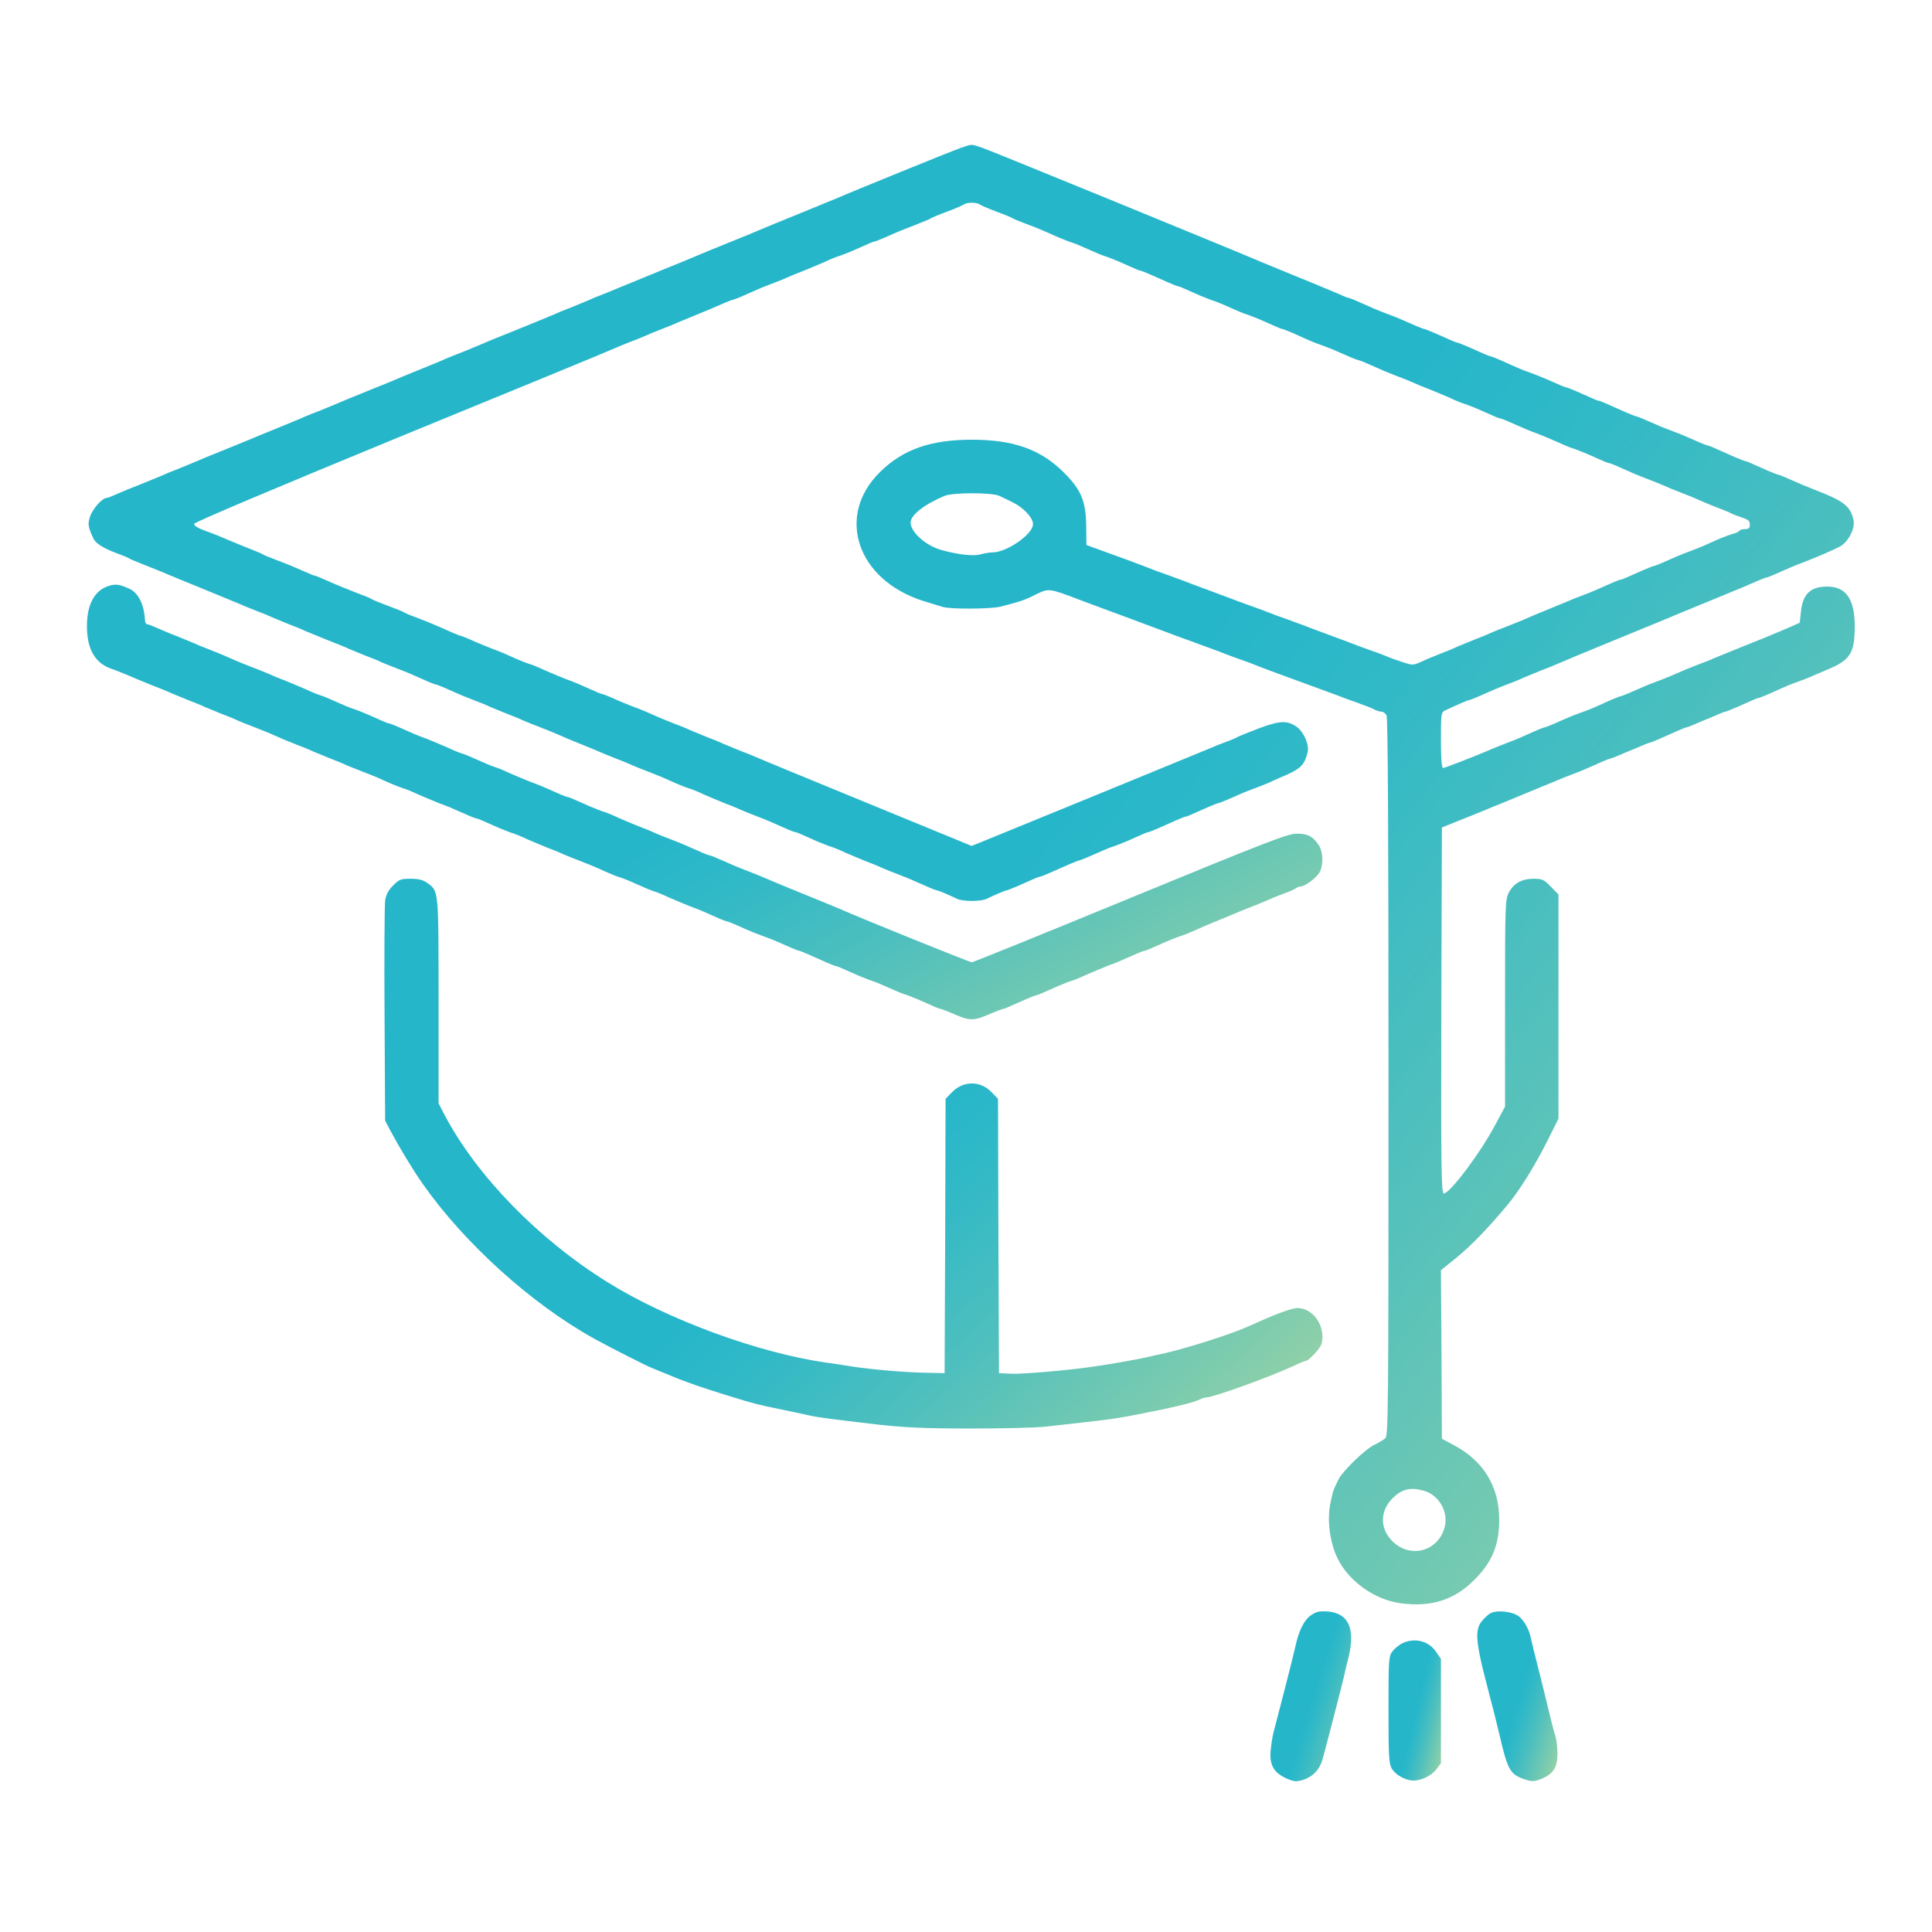
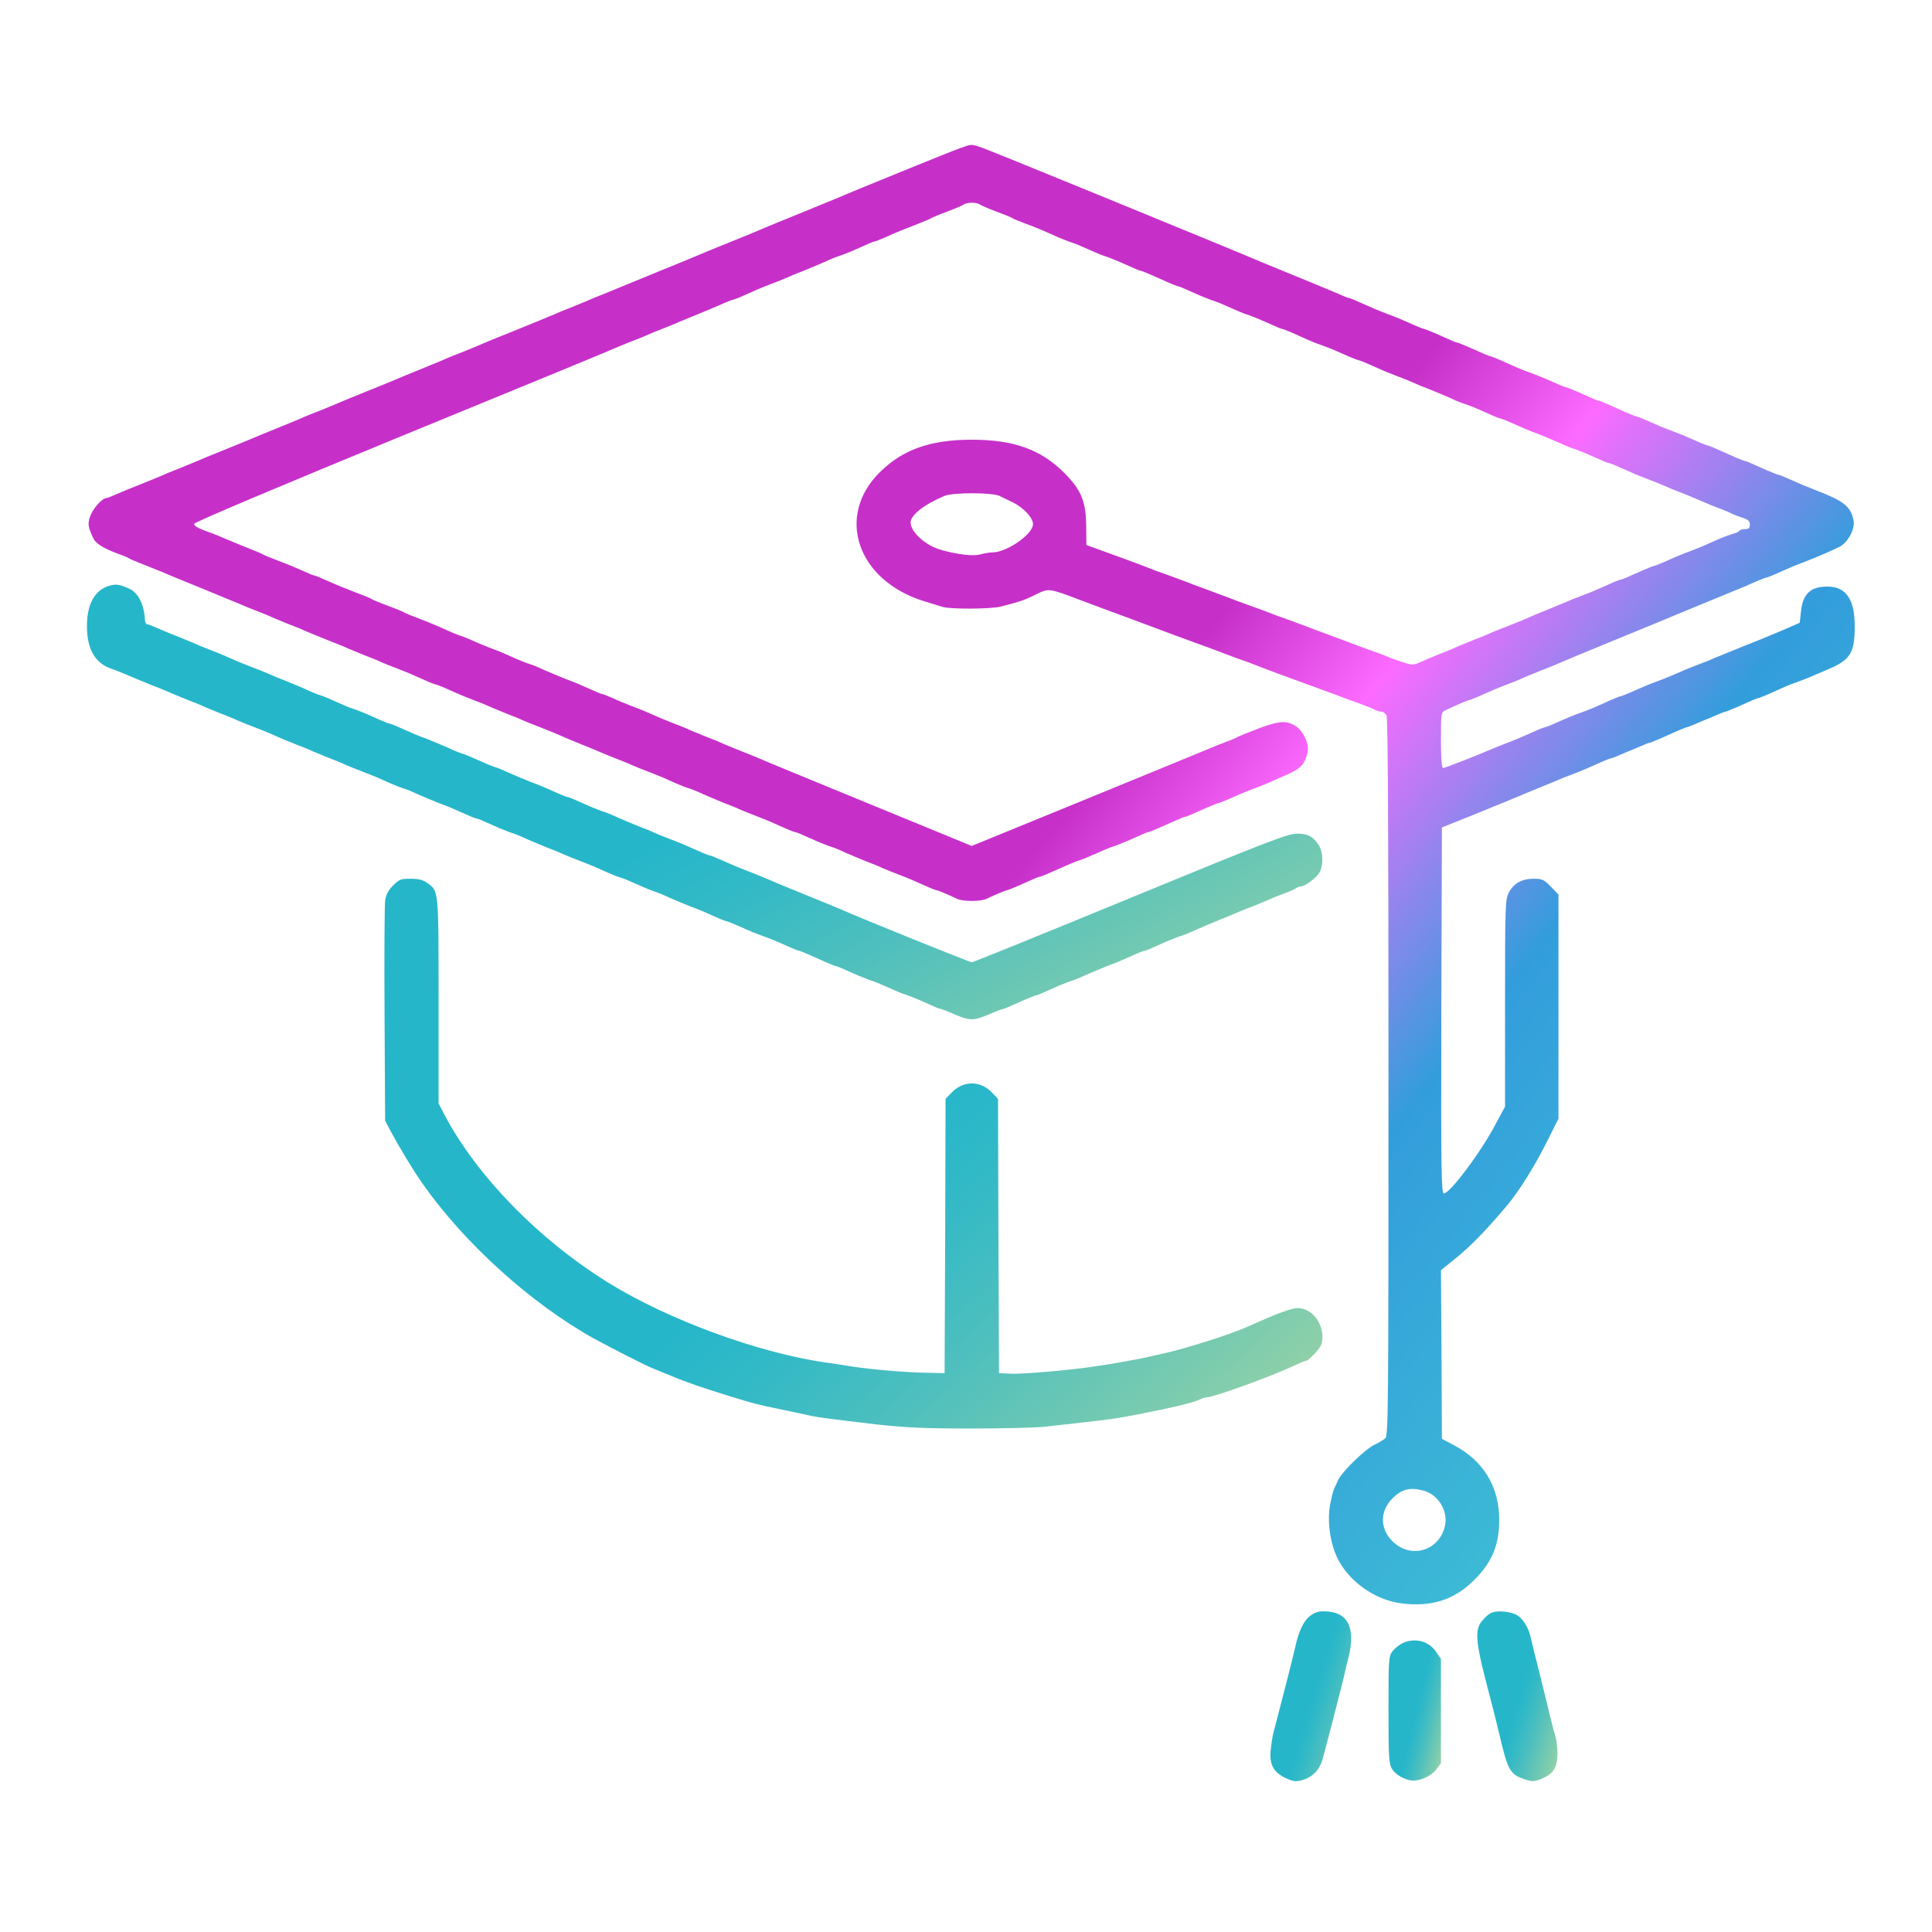
<svg xmlns="http://www.w3.org/2000/svg" width="200" height="200" viewBox="0 0 200 200" fill="none">
  <path d="M99.394 15.334C98.469 15.656 88.132 19.859 86.725 20.483C86.403 20.623 84.633 21.347 82.803 22.091C80.973 22.835 79.204 23.559 78.882 23.7C78.54 23.861 77.012 24.484 75.463 25.108C73.915 25.731 72.386 26.355 72.044 26.515C71.723 26.656 69.953 27.38 68.123 28.124C66.293 28.868 64.543 29.592 64.202 29.733C63.88 29.874 63.096 30.196 62.492 30.437C61.889 30.658 61.125 30.98 60.783 31.141C60.461 31.282 59.677 31.603 59.074 31.845C58.47 32.066 57.706 32.388 57.364 32.548C57.042 32.689 55.273 33.413 53.443 34.157C51.613 34.881 49.863 35.605 49.521 35.766C49.2 35.907 48.415 36.229 47.812 36.47C47.209 36.691 46.444 37.013 46.103 37.154C45.781 37.315 44.775 37.717 43.891 38.079C43.006 38.441 42 38.843 41.678 38.984C41.337 39.145 39.808 39.768 38.26 40.391C36.711 41.015 35.183 41.638 34.841 41.799C34.519 41.94 33.735 42.262 33.132 42.503C32.529 42.724 31.764 43.046 31.422 43.187C31.101 43.347 30.095 43.75 29.21 44.112C28.326 44.474 27.34 44.876 26.998 45.017C26.677 45.157 25.128 45.801 23.58 46.424C22.031 47.048 20.503 47.671 20.161 47.832C19.839 47.973 19.055 48.294 18.452 48.536C17.848 48.757 17.084 49.079 16.742 49.24C16.421 49.38 15.415 49.783 14.53 50.145C13.645 50.486 12.539 50.949 12.077 51.15C11.594 51.371 11.132 51.552 11.031 51.552C10.589 51.552 9.623 52.638 9.342 53.422C9.06 54.267 9.1 54.508 9.664 55.735C9.905 56.258 10.709 56.761 12.117 57.284C12.68 57.485 13.223 57.706 13.324 57.786C13.444 57.867 14.068 58.128 14.731 58.39C15.395 58.651 16.3 59.013 16.742 59.194C17.185 59.395 18.271 59.838 19.155 60.2C20.04 60.562 21.046 60.964 21.367 61.105C21.709 61.245 22.474 61.567 23.077 61.808C23.68 62.05 24.464 62.371 24.786 62.512C25.128 62.673 25.892 62.975 26.495 63.216C27.099 63.437 27.883 63.759 28.205 63.92C28.547 64.061 29.311 64.382 29.914 64.624C30.517 64.845 31.302 65.167 31.623 65.328C31.965 65.468 32.951 65.871 33.836 66.233C34.721 66.574 35.726 66.977 36.048 67.138C36.39 67.278 37.154 67.6 37.757 67.841C38.36 68.062 39.145 68.384 39.466 68.545C39.808 68.686 40.572 69.008 41.176 69.229C42.322 69.671 42.443 69.732 44.031 70.436C44.554 70.677 45.057 70.858 45.117 70.858C45.178 70.858 45.54 70.999 45.922 71.159C47.591 71.903 47.973 72.064 49.019 72.467C49.622 72.688 50.406 73.01 50.728 73.17C51.07 73.311 51.834 73.633 52.437 73.874C53.041 74.096 53.825 74.417 54.147 74.578C54.489 74.719 55.253 75.041 55.856 75.262C56.459 75.503 57.143 75.765 57.364 75.865C58.41 76.328 59.275 76.69 60.28 77.092C60.883 77.333 61.668 77.655 61.989 77.796C62.331 77.957 63.096 78.258 63.699 78.5C64.302 78.721 65.086 79.043 65.408 79.203C65.75 79.344 66.514 79.666 67.118 79.887C67.721 80.129 68.404 80.39 68.626 80.49C68.847 80.591 69.43 80.852 69.933 81.074C70.436 81.295 71.059 81.536 71.341 81.617C71.622 81.697 72.306 81.979 72.849 82.24C73.412 82.481 74.357 82.883 74.96 83.125C75.564 83.346 76.348 83.668 76.67 83.829C77.012 83.969 77.776 84.291 78.379 84.512C79.525 84.955 79.646 85.015 81.235 85.719C81.757 85.96 82.26 86.141 82.321 86.141C82.441 86.141 82.622 86.222 84.613 87.107C85.116 87.308 85.739 87.569 86.021 87.65C86.302 87.73 86.986 88.011 87.529 88.273C88.092 88.514 89.037 88.916 89.641 89.158C90.244 89.379 91.028 89.701 91.35 89.862C91.692 90.002 92.456 90.324 93.059 90.545C94.206 90.988 94.326 91.048 95.915 91.752C96.438 91.993 96.941 92.174 97.001 92.174C97.121 92.174 98.147 92.597 99.052 93.039C99.655 93.341 101.546 93.341 102.149 93.039C103.054 92.597 104.079 92.174 104.2 92.174C104.26 92.174 104.763 91.973 105.286 91.752C107.136 90.927 107.498 90.767 107.619 90.767C107.679 90.767 108.122 90.606 108.604 90.385C110.877 89.379 111.299 89.198 111.761 89.057C112.043 88.977 112.807 88.655 113.471 88.353C114.134 88.052 114.899 87.73 115.18 87.65C115.462 87.569 116.085 87.308 116.588 87.107C118.579 86.222 118.76 86.141 118.88 86.141C118.941 86.141 119.403 85.96 119.906 85.739C120.409 85.518 121.213 85.156 121.716 84.935C122.219 84.713 122.681 84.532 122.741 84.532C122.862 84.532 123.224 84.372 125.074 83.547C125.597 83.326 126.1 83.125 126.16 83.125C126.22 83.125 126.582 82.984 126.965 82.823C127.347 82.662 127.97 82.381 128.352 82.22C128.734 82.039 129.418 81.778 129.86 81.617C130.303 81.456 130.966 81.194 131.328 81.033C131.67 80.873 132.575 80.47 133.319 80.149C134.687 79.525 135.069 79.103 135.37 77.856C135.551 77.112 134.968 75.785 134.264 75.262C133.259 74.558 132.555 74.578 130.363 75.382C129.257 75.805 128.272 76.207 128.151 76.267C128.05 76.348 127.507 76.589 126.944 76.79C126.401 76.991 125.577 77.313 125.135 77.514C124.39 77.836 103.195 86.523 101.385 87.247L100.58 87.569L89.721 83.105C83.769 80.671 78.62 78.54 78.278 78.379C77.957 78.238 77.172 77.916 76.569 77.695C75.966 77.454 75.202 77.132 74.86 76.991C74.538 76.83 73.754 76.509 73.15 76.287C72.547 76.046 71.783 75.724 71.441 75.584C71.119 75.423 70.335 75.101 69.732 74.88C69.129 74.638 68.304 74.317 67.922 74.136C67.54 73.975 67.037 73.754 66.816 73.653C66.595 73.552 65.931 73.291 65.328 73.07C64.724 72.829 63.84 72.467 63.377 72.245C62.894 72.044 62.472 71.863 62.392 71.863C62.331 71.863 61.849 71.682 61.326 71.441C59.737 70.737 59.617 70.677 58.47 70.254C57.867 70.013 56.922 69.611 56.359 69.37C55.816 69.108 55.132 68.827 54.85 68.746C54.569 68.666 53.946 68.424 53.443 68.203C52.94 67.982 52.357 67.721 52.136 67.62C51.914 67.52 51.251 67.258 50.648 67.037C50.044 66.796 49.159 66.434 48.697 66.212C48.214 66.011 47.792 65.83 47.712 65.83C47.651 65.83 47.169 65.629 46.646 65.408C44.896 64.624 44.494 64.463 43.287 64C42.624 63.759 42 63.498 41.88 63.417C41.779 63.337 40.995 63.015 40.17 62.713C39.346 62.412 38.582 62.09 38.461 62.01C38.36 61.929 37.576 61.607 36.752 61.306C35.927 60.984 34.68 60.481 33.976 60.159C33.293 59.858 32.669 59.596 32.609 59.596C32.488 59.596 32.267 59.496 30.517 58.732C30.135 58.551 29.271 58.229 28.607 57.967C27.943 57.726 27.32 57.465 27.199 57.384C27.099 57.304 26.455 57.042 25.792 56.781C25.128 56.52 24.143 56.117 23.58 55.876C23.037 55.635 22.011 55.212 21.307 54.971C20.483 54.669 20.06 54.408 20.101 54.227C20.141 54.046 28.828 50.386 41.678 45.097C53.523 40.251 63.377 36.188 63.598 36.068C63.819 35.967 64.503 35.686 65.106 35.444C65.71 35.223 66.494 34.901 66.816 34.761C67.158 34.6 67.922 34.278 68.525 34.057C69.129 33.815 69.913 33.514 70.234 33.353C70.576 33.212 71.341 32.89 71.944 32.649C73.09 32.186 73.854 31.865 75.041 31.342C75.423 31.181 75.785 31.04 75.845 31.04C75.906 31.04 76.408 30.859 76.931 30.618C78.52 29.914 78.641 29.854 79.787 29.411C80.39 29.19 81.174 28.868 81.496 28.727C81.838 28.567 82.602 28.245 83.205 28.024C83.809 27.782 84.754 27.38 85.317 27.139C85.86 26.877 86.544 26.596 86.825 26.515C87.107 26.435 87.73 26.174 88.233 25.973C90.224 25.088 90.405 25.007 90.525 25.007C90.586 25.007 91.088 24.806 91.611 24.585C92.798 24.042 93.461 23.78 94.97 23.197C95.633 22.936 96.277 22.674 96.377 22.594C96.498 22.514 97.262 22.192 98.087 21.89C98.911 21.588 99.675 21.247 99.776 21.166C99.897 21.066 100.259 20.985 100.6 20.985C100.942 20.985 101.304 21.066 101.425 21.166C101.526 21.247 102.29 21.588 103.114 21.89C103.939 22.192 104.723 22.514 104.824 22.594C104.944 22.674 105.568 22.936 106.231 23.177C107.418 23.62 107.699 23.74 109.549 24.565C110.052 24.766 110.676 25.027 110.957 25.108C111.239 25.188 112.003 25.51 112.666 25.812C113.33 26.113 114.094 26.435 114.376 26.515C114.657 26.596 115.281 26.857 115.783 27.058C117.774 27.943 117.955 28.024 118.076 28.024C118.136 28.024 118.599 28.205 119.102 28.426C119.604 28.647 120.409 29.009 120.911 29.23C121.414 29.451 121.877 29.633 121.937 29.633C122.058 29.633 122.239 29.713 124.23 30.598C124.732 30.799 125.356 31.06 125.637 31.141C125.919 31.221 126.683 31.543 127.347 31.845C128.01 32.146 128.774 32.468 129.056 32.548C129.337 32.629 129.961 32.89 130.464 33.091C132.455 33.976 132.636 34.057 132.756 34.057C132.816 34.057 133.319 34.258 133.842 34.479C135.732 35.344 136.094 35.484 136.899 35.766C137.341 35.927 138.025 36.188 138.407 36.369C138.789 36.53 139.413 36.812 139.795 36.973C140.177 37.133 140.539 37.274 140.599 37.274C140.659 37.274 141.162 37.455 141.685 37.697C143.274 38.401 143.394 38.461 144.541 38.903C145.144 39.124 145.928 39.446 146.25 39.587C146.592 39.748 147.356 40.07 147.959 40.291C148.563 40.532 149.508 40.934 150.071 41.176C150.614 41.437 151.297 41.719 151.579 41.799C151.861 41.88 152.484 42.141 152.987 42.342C154.978 43.227 155.159 43.307 155.279 43.307C155.34 43.307 155.842 43.488 156.365 43.73C157.954 44.433 158.075 44.494 159.221 44.916C159.824 45.157 160.769 45.56 161.332 45.801C161.875 46.062 162.559 46.344 162.841 46.424C163.122 46.505 163.745 46.766 164.248 46.967C166.239 47.852 166.42 47.932 166.541 47.932C166.601 47.932 167.104 48.114 167.627 48.355C169.215 49.059 169.336 49.119 170.482 49.561C171.086 49.783 171.87 50.104 172.192 50.245C172.534 50.406 173.298 50.728 173.901 50.949C174.504 51.19 175.329 51.512 175.711 51.693C176.636 52.095 177.46 52.437 178.325 52.759C178.707 52.9 179.13 53.081 179.23 53.161C179.351 53.221 179.813 53.402 180.296 53.563C180.98 53.785 181.141 53.925 181.141 54.307C181.141 54.669 181.04 54.77 180.658 54.77C180.376 54.77 180.115 54.85 180.055 54.951C179.994 55.051 179.693 55.192 179.411 55.252C179.13 55.333 178.466 55.574 177.943 55.795C176.374 56.499 176.254 56.56 175.108 57.002C174.062 57.384 173.7 57.545 172.011 58.289C171.629 58.45 171.267 58.591 171.206 58.591C171.146 58.591 170.643 58.792 170.12 59.013C168.27 59.838 167.908 59.998 167.788 59.998C167.727 59.998 167.225 60.179 166.702 60.421C165.113 61.125 164.992 61.185 163.846 61.627C163.243 61.849 162.479 62.15 162.137 62.311C161.815 62.452 161.031 62.774 160.427 63.015C159.422 63.417 158.557 63.779 157.511 64.242C157.29 64.342 156.606 64.604 156.003 64.845C155.4 65.066 154.636 65.388 154.294 65.529C153.972 65.69 153.188 66.011 152.585 66.233C151.981 66.474 151.217 66.796 150.875 66.936C150.553 67.097 149.789 67.419 149.186 67.64C148.583 67.882 147.678 68.243 147.175 68.485C146.27 68.887 146.25 68.887 145.144 68.525C144.541 68.324 143.897 68.103 143.736 68.022C143.575 67.942 142.751 67.62 141.926 67.339C141.102 67.037 140.237 66.735 140.016 66.635C139.795 66.554 138.709 66.132 137.603 65.73C136.497 65.328 135.411 64.925 135.189 64.825C134.968 64.744 134.104 64.423 133.279 64.121C132.455 63.84 131.59 63.518 131.369 63.417C131.147 63.317 130.283 63.015 129.458 62.713C128.634 62.412 127.769 62.11 127.548 62.01C127.326 61.929 126.241 61.507 125.135 61.105C124.028 60.702 122.943 60.3 122.721 60.2C122.5 60.119 121.635 59.797 120.811 59.496C119.986 59.214 119.122 58.892 118.9 58.792C118.478 58.611 115.482 57.505 113.571 56.821L112.465 56.419L112.445 54.549C112.425 51.914 111.942 50.728 110.173 48.958C107.76 46.525 104.944 45.519 100.6 45.519C96.337 45.519 93.461 46.525 91.088 48.878C86.483 53.402 88.716 60.039 95.573 62.211C96.357 62.452 97.262 62.733 97.604 62.834C98.449 63.075 102.591 63.055 103.597 62.794C105.628 62.271 106.111 62.11 107.217 61.547C108.584 60.883 108.524 60.863 111.862 62.13C113.189 62.633 115.1 63.337 116.085 63.699C117.091 64.081 118.76 64.704 119.805 65.086C120.851 65.489 122.621 66.132 123.727 66.534C124.833 66.936 125.919 67.339 126.14 67.419C126.361 67.52 127.226 67.841 128.05 68.143C128.875 68.424 129.74 68.746 129.961 68.847C130.484 69.068 133.641 70.234 136.195 71.159C137.301 71.562 138.387 71.964 138.608 72.044C138.829 72.145 139.694 72.467 140.519 72.748C141.343 73.05 142.188 73.371 142.369 73.492C142.57 73.593 142.851 73.673 143.032 73.673C143.193 73.673 143.414 73.854 143.535 74.055C143.676 74.317 143.736 86.362 143.736 111.54C143.736 146.612 143.716 148.643 143.394 148.904C143.193 149.065 142.67 149.387 142.228 149.588C141.263 150.071 138.91 152.363 138.528 153.208C138.387 153.53 138.186 153.952 138.085 154.153C138.005 154.334 137.824 155.078 137.683 155.822C137.381 157.531 137.703 159.743 138.447 161.292C139.634 163.725 142.349 165.636 145.063 165.978C148.201 166.38 150.553 165.616 152.605 163.564C154.455 161.734 155.199 159.945 155.199 157.33C155.199 153.912 153.59 151.237 150.513 149.608L149.266 148.944L149.226 140.217L149.166 131.489L150.835 130.142C152.383 128.855 153.872 127.326 156.043 124.752C157.27 123.284 158.919 120.65 160.246 117.975L161.332 115.803V92.597L160.528 91.772C159.824 91.048 159.643 90.968 158.758 90.968C157.532 90.968 156.687 91.45 156.184 92.416C155.822 93.12 155.802 93.743 155.802 103.858V114.557L154.817 116.387C153.288 119.303 150.091 123.546 149.467 123.546C149.206 123.546 149.166 121.293 149.206 104.602L149.266 85.659L151.177 84.894C152.223 84.472 153.308 84.03 153.57 83.929C153.831 83.809 154.736 83.447 155.581 83.105C156.425 82.763 157.391 82.361 157.713 82.22C158.054 82.079 158.819 81.757 159.422 81.516C160.025 81.275 160.809 80.953 161.131 80.812C161.473 80.651 162.237 80.35 162.841 80.129C163.987 79.686 164.107 79.626 165.696 78.922C166.219 78.681 166.722 78.5 166.782 78.5C166.842 78.5 167.224 78.359 167.627 78.178C168.049 77.997 168.552 77.776 168.773 77.695C168.994 77.615 169.497 77.394 169.919 77.213C170.321 77.031 170.704 76.891 170.764 76.891C170.824 76.891 171.287 76.71 171.789 76.489C172.292 76.267 173.097 75.905 173.599 75.684C174.102 75.463 174.565 75.282 174.625 75.282C174.685 75.282 175.067 75.141 175.47 74.96C175.892 74.779 176.395 74.558 176.616 74.478C176.837 74.397 177.34 74.176 177.762 73.995C178.164 73.814 178.546 73.673 178.607 73.673C178.667 73.673 179.17 73.472 179.693 73.251C181.543 72.426 181.905 72.266 182.025 72.266C182.086 72.266 182.588 72.064 183.111 71.843C185.002 70.978 185.364 70.838 186.168 70.556C186.61 70.395 187.294 70.134 187.676 69.953C188.058 69.792 188.722 69.51 189.144 69.329C191.557 68.324 192 67.62 192 64.805C192 62.03 191.095 60.722 189.164 60.722C187.415 60.722 186.61 61.487 186.429 63.357L186.309 64.463L185.183 64.966C184.559 65.227 183.875 65.529 183.654 65.609C183.433 65.71 182.086 66.273 180.638 66.836C179.21 67.419 177.762 68.002 177.42 68.143C177.098 68.304 176.314 68.606 175.711 68.827C174.605 69.269 174.464 69.309 173.056 69.933C172.634 70.114 171.93 70.395 171.488 70.556C171.045 70.717 170.362 70.978 169.98 71.159C169.597 71.32 168.974 71.602 168.592 71.763C168.21 71.924 167.848 72.064 167.788 72.064C167.727 72.064 167.225 72.266 166.702 72.487C164.811 73.351 164.449 73.492 163.645 73.774C162.881 74.055 162.539 74.176 160.789 74.96C160.387 75.141 160.005 75.282 159.945 75.282C159.884 75.282 159.382 75.463 158.859 75.704C157.27 76.408 157.149 76.469 156.003 76.911C155.4 77.132 154.636 77.454 154.294 77.595C152.866 78.218 149.568 79.505 149.387 79.505C149.246 79.505 149.166 78.52 149.166 76.629C149.166 73.834 149.186 73.734 149.628 73.532C150.634 73.05 151.981 72.467 152.102 72.467C152.162 72.467 152.524 72.326 152.906 72.165C154.575 71.421 154.957 71.26 156.003 70.858C156.606 70.637 157.391 70.315 157.713 70.154C158.054 70.013 158.819 69.691 159.422 69.45C160.025 69.229 160.809 68.907 161.131 68.766C161.473 68.606 164.309 67.419 167.466 66.132C170.623 64.845 173.479 63.658 173.8 63.518C174.142 63.377 174.906 63.055 175.51 62.814C176.113 62.572 176.897 62.251 177.219 62.11C177.561 61.969 178.325 61.648 178.928 61.406C180.075 60.944 180.839 60.622 182.025 60.099C182.407 59.938 182.769 59.797 182.83 59.797C182.89 59.797 183.393 59.616 183.916 59.375C185.504 58.671 185.625 58.611 186.751 58.189C188.139 57.646 189.506 57.062 190.391 56.62C191.296 56.178 192.06 54.75 191.879 53.865C191.578 52.417 190.894 51.874 187.978 50.748C186.892 50.326 186.409 50.124 184.921 49.461C184.519 49.28 184.137 49.139 184.077 49.139C184.016 49.139 183.514 48.938 182.991 48.717C181.141 47.892 180.779 47.731 180.658 47.731C180.598 47.731 180.095 47.53 179.572 47.309C177.279 46.283 176.917 46.123 176.797 46.123C176.736 46.123 176.375 45.982 175.992 45.821C175.61 45.66 174.987 45.379 174.605 45.218C174.223 45.037 173.539 44.775 173.097 44.614C172.654 44.453 171.97 44.192 171.588 44.011C171.206 43.85 170.583 43.569 170.201 43.408C169.819 43.247 169.457 43.106 169.396 43.106C169.336 43.106 168.833 42.905 168.31 42.684C166.018 41.658 165.656 41.497 165.535 41.497C165.415 41.497 165.053 41.337 163.203 40.512C162.68 40.291 162.177 40.09 162.117 40.09C161.996 40.09 161.674 39.949 159.985 39.205C159.563 39.024 158.859 38.742 158.416 38.581C157.612 38.3 157.25 38.159 155.36 37.294C154.837 37.073 154.334 36.872 154.274 36.872C154.153 36.872 153.791 36.711 151.941 35.887C151.418 35.666 150.915 35.464 150.855 35.464C150.734 35.464 150.372 35.303 148.522 34.479C147.999 34.258 147.497 34.057 147.436 34.057C147.376 34.057 147.014 33.916 146.632 33.755C144.943 33.011 144.581 32.85 143.535 32.468C142.389 32.026 142.268 31.965 140.679 31.261C140.157 31.02 139.674 30.839 139.614 30.839C139.533 30.839 139.111 30.678 138.648 30.457C138.186 30.256 137.08 29.793 136.195 29.431C135.31 29.069 134.325 28.667 133.983 28.526C133.661 28.386 132.877 28.064 132.274 27.823C131.67 27.581 130.906 27.259 130.564 27.119C127.709 25.892 102.571 15.596 101.727 15.314C100.46 14.892 100.661 14.892 99.394 15.334ZM103.496 51.351C103.677 51.432 104.26 51.713 104.783 51.975C105.93 52.518 106.935 53.583 106.935 54.267C106.935 55.293 104.22 57.183 102.752 57.183C102.451 57.183 101.887 57.284 101.505 57.384C100.781 57.605 99.092 57.404 97.403 56.922C95.794 56.459 94.266 55.072 94.266 54.086C94.266 53.322 95.674 52.216 97.785 51.331C98.67 50.969 102.752 50.969 103.496 51.351ZM147.376 154.314C148.985 154.756 150.01 156.586 149.528 158.175C148.804 160.648 145.948 161.352 144.138 159.542C142.831 158.235 142.831 156.425 144.158 155.098C145.104 154.153 145.988 153.932 147.376 154.314Z" fill="url(#paint0_linear_17_128)" />
  <path d="M11.232 60.662C9.784 61.125 9 62.573 9 64.805C9 67.198 9.825 68.626 11.514 69.229C11.956 69.37 12.68 69.671 13.123 69.853C13.565 70.054 14.651 70.496 15.536 70.858C16.421 71.2 17.426 71.602 17.748 71.763C18.09 71.904 18.854 72.225 19.457 72.467C20.06 72.688 20.845 73.01 21.166 73.171C21.508 73.311 22.273 73.633 22.876 73.874C23.479 74.096 24.263 74.417 24.585 74.578C24.927 74.719 25.691 75.041 26.294 75.262C26.898 75.503 27.581 75.765 27.803 75.865C28.024 75.966 28.527 76.187 28.909 76.348C29.291 76.529 30.115 76.851 30.719 77.092C31.322 77.313 32.106 77.635 32.428 77.796C32.77 77.937 33.534 78.258 34.137 78.5C34.741 78.721 35.525 79.043 35.847 79.204C36.189 79.344 36.953 79.666 37.556 79.887C38.159 80.129 38.843 80.39 39.064 80.491C39.285 80.591 39.869 80.853 40.371 81.074C40.874 81.295 41.498 81.536 41.779 81.617C42.061 81.697 42.744 81.979 43.287 82.24C43.85 82.481 44.796 82.884 45.399 83.125C46.545 83.547 46.666 83.608 48.255 84.311C48.777 84.553 49.28 84.734 49.34 84.734C49.461 84.734 49.642 84.814 51.633 85.699C52.136 85.9 52.759 86.162 53.041 86.242C53.322 86.323 54.006 86.604 54.549 86.865C55.112 87.107 56.057 87.509 56.66 87.75C57.264 87.972 58.048 88.293 58.37 88.454C58.712 88.595 59.476 88.917 60.079 89.138C60.682 89.379 61.366 89.641 61.587 89.741C61.809 89.842 62.392 90.103 62.895 90.324C63.397 90.546 64.021 90.787 64.302 90.867C64.584 90.948 65.348 91.269 66.011 91.571C66.675 91.873 67.439 92.195 67.721 92.275C68.002 92.356 68.686 92.637 69.229 92.898C69.792 93.14 70.737 93.542 71.341 93.783C72.487 94.206 72.608 94.266 74.196 94.97C74.719 95.211 75.222 95.392 75.282 95.392C75.343 95.392 75.725 95.533 76.127 95.714C77.876 96.498 78.218 96.619 78.982 96.9C79.747 97.182 80.088 97.302 81.838 98.087C82.24 98.268 82.622 98.409 82.683 98.409C82.743 98.409 83.206 98.59 83.708 98.811C84.211 99.032 85.015 99.394 85.518 99.615C86.021 99.836 86.483 100.017 86.544 100.017C86.664 100.017 86.845 100.098 88.836 100.983C89.339 101.184 89.962 101.445 90.244 101.526C90.525 101.606 91.29 101.928 91.953 102.229C92.617 102.531 93.381 102.853 93.663 102.933C93.944 103.014 94.568 103.275 95.07 103.476C97.061 104.361 97.242 104.442 97.363 104.442C97.423 104.442 97.866 104.602 98.348 104.803C100.5 105.749 100.681 105.749 102.853 104.803C103.335 104.602 103.778 104.442 103.838 104.442C103.959 104.442 104.321 104.281 106.171 103.456C106.694 103.235 107.197 103.034 107.257 103.034C107.378 103.034 107.559 102.953 109.549 102.069C110.052 101.867 110.676 101.606 110.957 101.526C111.239 101.445 111.922 101.164 112.465 100.902C113.028 100.661 113.974 100.259 114.577 100.017C115.723 99.595 115.844 99.535 117.432 98.831C117.955 98.59 118.458 98.409 118.518 98.409C118.639 98.409 118.82 98.328 120.811 97.443C121.314 97.242 121.937 96.981 122.219 96.9C122.5 96.82 123.184 96.538 123.727 96.297C124.29 96.036 125.235 95.633 125.838 95.392C126.442 95.151 127.226 94.829 127.548 94.688C127.89 94.527 128.654 94.226 129.257 93.984C129.86 93.763 130.725 93.401 131.168 93.2C131.61 92.999 132.434 92.677 132.977 92.476C133.541 92.275 134.063 92.034 134.184 91.933C134.285 91.853 134.486 91.772 134.626 91.772C135.069 91.772 136.235 90.908 136.577 90.344C137.02 89.6 136.979 88.193 136.517 87.489C135.934 86.584 135.35 86.282 134.204 86.302C133.319 86.302 130.826 87.268 117.01 92.959C108.122 96.619 100.741 99.615 100.601 99.615C100.399 99.615 89.178 95.09 86.926 94.085C86.604 93.944 84.834 93.22 83.004 92.476C81.174 91.732 79.425 91.008 79.083 90.847C78.761 90.707 77.977 90.385 77.374 90.163C76.77 89.922 75.946 89.6 75.564 89.419C75.182 89.258 74.578 88.977 74.216 88.836C73.874 88.675 73.533 88.555 73.472 88.555C73.412 88.555 72.909 88.374 72.386 88.132C70.798 87.428 70.677 87.368 69.531 86.926C68.927 86.705 68.163 86.383 67.821 86.242C67.5 86.081 66.715 85.759 66.112 85.538C65.509 85.297 64.564 84.895 64.001 84.653C63.458 84.392 62.774 84.11 62.492 84.03C62.211 83.95 61.587 83.688 61.085 83.487C59.094 82.602 58.913 82.522 58.792 82.522C58.732 82.522 58.229 82.341 57.706 82.099C56.117 81.396 55.997 81.335 54.85 80.913C54.247 80.672 53.302 80.269 52.739 80.028C52.196 79.767 51.512 79.485 51.231 79.405C50.949 79.324 50.185 79.002 49.521 78.701C48.858 78.399 48.094 78.077 47.812 77.997C47.531 77.917 46.847 77.635 46.304 77.374C45.741 77.132 44.796 76.73 44.192 76.489C43.046 76.067 42.925 76.006 41.337 75.302C40.814 75.061 40.311 74.88 40.251 74.88C40.13 74.88 39.949 74.799 37.958 73.915C37.456 73.714 36.832 73.452 36.55 73.372C36.269 73.291 35.505 72.969 34.841 72.668C34.178 72.366 33.413 72.044 33.132 71.964C32.85 71.884 32.167 71.602 31.624 71.341C31.061 71.099 30.115 70.697 29.512 70.456C28.909 70.235 28.145 69.913 27.803 69.752C27.481 69.611 26.697 69.289 26.093 69.068C25.49 68.827 24.806 68.566 24.585 68.465C24.364 68.364 23.861 68.143 23.479 67.982C23.097 67.801 22.273 67.48 21.669 67.238C21.066 67.017 20.302 66.695 19.96 66.534C19.638 66.394 18.854 66.072 18.25 65.831C17.647 65.609 16.762 65.227 16.3 65.026C15.817 64.805 15.355 64.624 15.234 64.624C15.133 64.624 15.033 64.463 15.013 64.262C14.932 62.613 14.349 61.406 13.424 60.964C12.379 60.481 11.996 60.421 11.232 60.662Z" fill="url(#paint1_linear_17_128)" />
  <path d="M40.693 91.671C40.19 92.154 39.969 92.617 39.868 93.22C39.808 93.703 39.768 99.011 39.808 105.044L39.868 116.004L40.391 117.01C41.316 118.739 42.784 121.173 43.75 122.54C48.093 128.734 55.031 134.988 61.527 138.588C63.136 139.473 66.735 141.303 67.419 141.584C67.761 141.725 68.706 142.107 69.531 142.449C71.099 143.112 72.708 143.655 75.564 144.54C78.178 145.345 78.52 145.425 80.792 145.888C81.959 146.129 83.266 146.41 83.708 146.511C84.673 146.732 85.96 146.893 90.746 147.456C93.642 147.778 95.593 147.878 100.48 147.878C103.838 147.878 107.357 147.798 108.323 147.677C109.268 147.577 110.957 147.376 112.063 147.255C115.421 146.893 116.286 146.732 120.409 145.888C122.641 145.405 123.707 145.123 124.27 144.842C124.471 144.741 124.732 144.661 124.873 144.661C125.597 144.661 131.368 142.569 133.822 141.443C134.526 141.101 135.189 140.84 135.29 140.84C135.37 140.84 135.773 140.478 136.175 140.036C136.758 139.392 136.899 139.07 136.899 138.407C136.899 136.798 135.712 135.41 134.305 135.41C133.802 135.41 132.314 135.933 130.564 136.718C130.242 136.858 129.559 137.16 129.056 137.381C127.347 138.145 122.822 139.573 120.61 140.076C120.107 140.176 119.343 140.357 118.9 140.458C118.016 140.679 115.079 141.202 113.37 141.443C110.917 141.825 105.829 142.268 104.663 142.208L103.416 142.147L103.355 127.95L103.315 113.752L102.631 113.048C101.485 111.862 99.736 111.862 98.569 113.048L97.885 113.752L97.845 127.95L97.785 142.147L95.874 142.107C93.884 142.087 90.143 141.765 88.233 141.463C87.629 141.363 86.423 141.182 85.578 141.061C78.56 140.076 69.128 136.617 62.894 132.736C55.695 128.251 49.38 121.756 46.022 115.421L45.399 114.215V103.597C45.399 91.953 45.419 92.255 44.212 91.39C43.79 91.088 43.327 90.968 42.503 90.968C41.497 90.968 41.316 91.028 40.693 91.671Z" fill="url(#paint2_linear_17_128)" />
  <path d="M135.693 167.224C134.989 167.707 134.446 168.813 134.084 170.502C133.983 170.945 133.501 172.936 132.978 174.927C132.455 176.917 131.952 178.908 131.831 179.351C131.711 179.793 131.59 180.678 131.53 181.301C131.409 182.729 131.892 183.534 133.199 184.117C133.963 184.438 134.184 184.459 134.868 184.258C135.874 183.956 136.598 183.212 136.899 182.166C137.181 181.181 138.89 174.585 139.111 173.619C139.192 173.237 139.413 172.272 139.614 171.508C140.318 168.592 139.594 167.003 137.462 166.822C136.577 166.762 136.276 166.822 135.693 167.224Z" fill="url(#paint3_linear_17_128)" />
  <path d="M154.254 167.023C154.012 167.164 153.61 167.546 153.349 167.888C152.685 168.733 152.786 170.06 153.791 173.921C154.636 177.139 154.837 177.983 155.179 179.391C156.104 183.373 156.305 183.715 158.034 184.258C158.617 184.439 158.899 184.418 159.542 184.157C160.789 183.654 161.212 182.991 161.232 181.583C161.232 180.919 161.131 180.115 161.031 179.773C160.85 179.23 160.648 178.426 159.824 175.027C159.723 174.645 159.422 173.378 159.12 172.212C158.818 171.045 158.537 169.879 158.477 169.597C158.316 168.753 157.873 167.908 157.33 167.405C156.707 166.822 154.957 166.621 154.254 167.023Z" fill="url(#paint4_linear_17_128)" />
  <path d="M145.224 170.08C144.883 170.241 144.42 170.603 144.179 170.904C143.756 171.447 143.736 171.628 143.736 176.978C143.736 181.824 143.777 182.568 144.078 183.091C144.44 183.694 145.385 184.257 146.19 184.318C147.014 184.378 148.161 183.855 148.663 183.192L149.166 182.528V171.729L148.643 170.965C147.879 169.879 146.511 169.517 145.224 170.08Z" fill="url(#paint5_linear_17_128)" />
  <defs>
    <linearGradient id="paint0_linear_17_128" x1="9.171" y1="15" x2="203.883" y2="169.623" gradientUnits="userSpaceOnUse">
-       <stop offset="0.491" stop-color="#26B6CA" />
-       <stop offset="0.56" stop-color="#30B9C7" />
-       <stop offset="0.68" stop-color="#4DBFBE" />
-       <stop offset="0.837" stop-color="#7ACBAF" />
-       <stop offset="1" stop-color="#B1D89E" />
+       <stop offset="0.491" stop-color="#C630C9" />
+       <stop offset="0.56" stop-color="#fc6aff" />
+       <stop offset="0.68" stop-color="#339DDC" />
+       <stop offset="1" stop-color="#47DDCD" />
    </linearGradient>
    <linearGradient id="paint1_linear_17_128" x1="9" y1="60.524" x2="58.575" y2="153.004" gradientUnits="userSpaceOnUse">
      <stop offset="0.491" stop-color="#26B6CA" />
      <stop offset="0.56" stop-color="#30B9C7" />
      <stop offset="0.68" stop-color="#4DBFBE" />
      <stop offset="0.837" stop-color="#7ACBAF" />
      <stop offset="1" stop-color="#B1D89E" />
    </linearGradient>
    <linearGradient id="paint2_linear_17_128" x1="39.792" y1="90.968" x2="114.617" y2="174.749" gradientUnits="userSpaceOnUse">
      <stop offset="0.491" stop-color="#26B6CA" />
      <stop offset="0.56" stop-color="#30B9C7" />
      <stop offset="0.68" stop-color="#4DBFBE" />
      <stop offset="0.837" stop-color="#7ACBAF" />
      <stop offset="1" stop-color="#B1D89E" />
    </linearGradient>
    <linearGradient id="paint3_linear_17_128" x1="131.512" y1="166.802" x2="144.746" y2="170.932" gradientUnits="userSpaceOnUse">
      <stop offset="0.491" stop-color="#26B6CA" />
      <stop offset="0.56" stop-color="#30B9C7" />
      <stop offset="0.68" stop-color="#4DBFBE" />
      <stop offset="0.837" stop-color="#7ACBAF" />
      <stop offset="1" stop-color="#B1D89E" />
    </linearGradient>
    <linearGradient id="paint4_linear_17_128" x1="152.927" y1="166.813" x2="166.082" y2="170.895" gradientUnits="userSpaceOnUse">
      <stop offset="0.491" stop-color="#26B6CA" />
      <stop offset="0.56" stop-color="#30B9C7" />
      <stop offset="0.68" stop-color="#4DBFBE" />
      <stop offset="0.837" stop-color="#7ACBAF" />
      <stop offset="1" stop-color="#B1D89E" />
    </linearGradient>
    <linearGradient id="paint5_linear_17_128" x1="143.736" y1="169.817" x2="152.629" y2="172.001" gradientUnits="userSpaceOnUse">
      <stop offset="0.491" stop-color="#26B6CA" />
      <stop offset="0.56" stop-color="#30B9C7" />
      <stop offset="0.68" stop-color="#4DBFBE" />
      <stop offset="0.837" stop-color="#7ACBAF" />
      <stop offset="1" stop-color="#B1D89E" />
    </linearGradient>
  </defs>
</svg>
